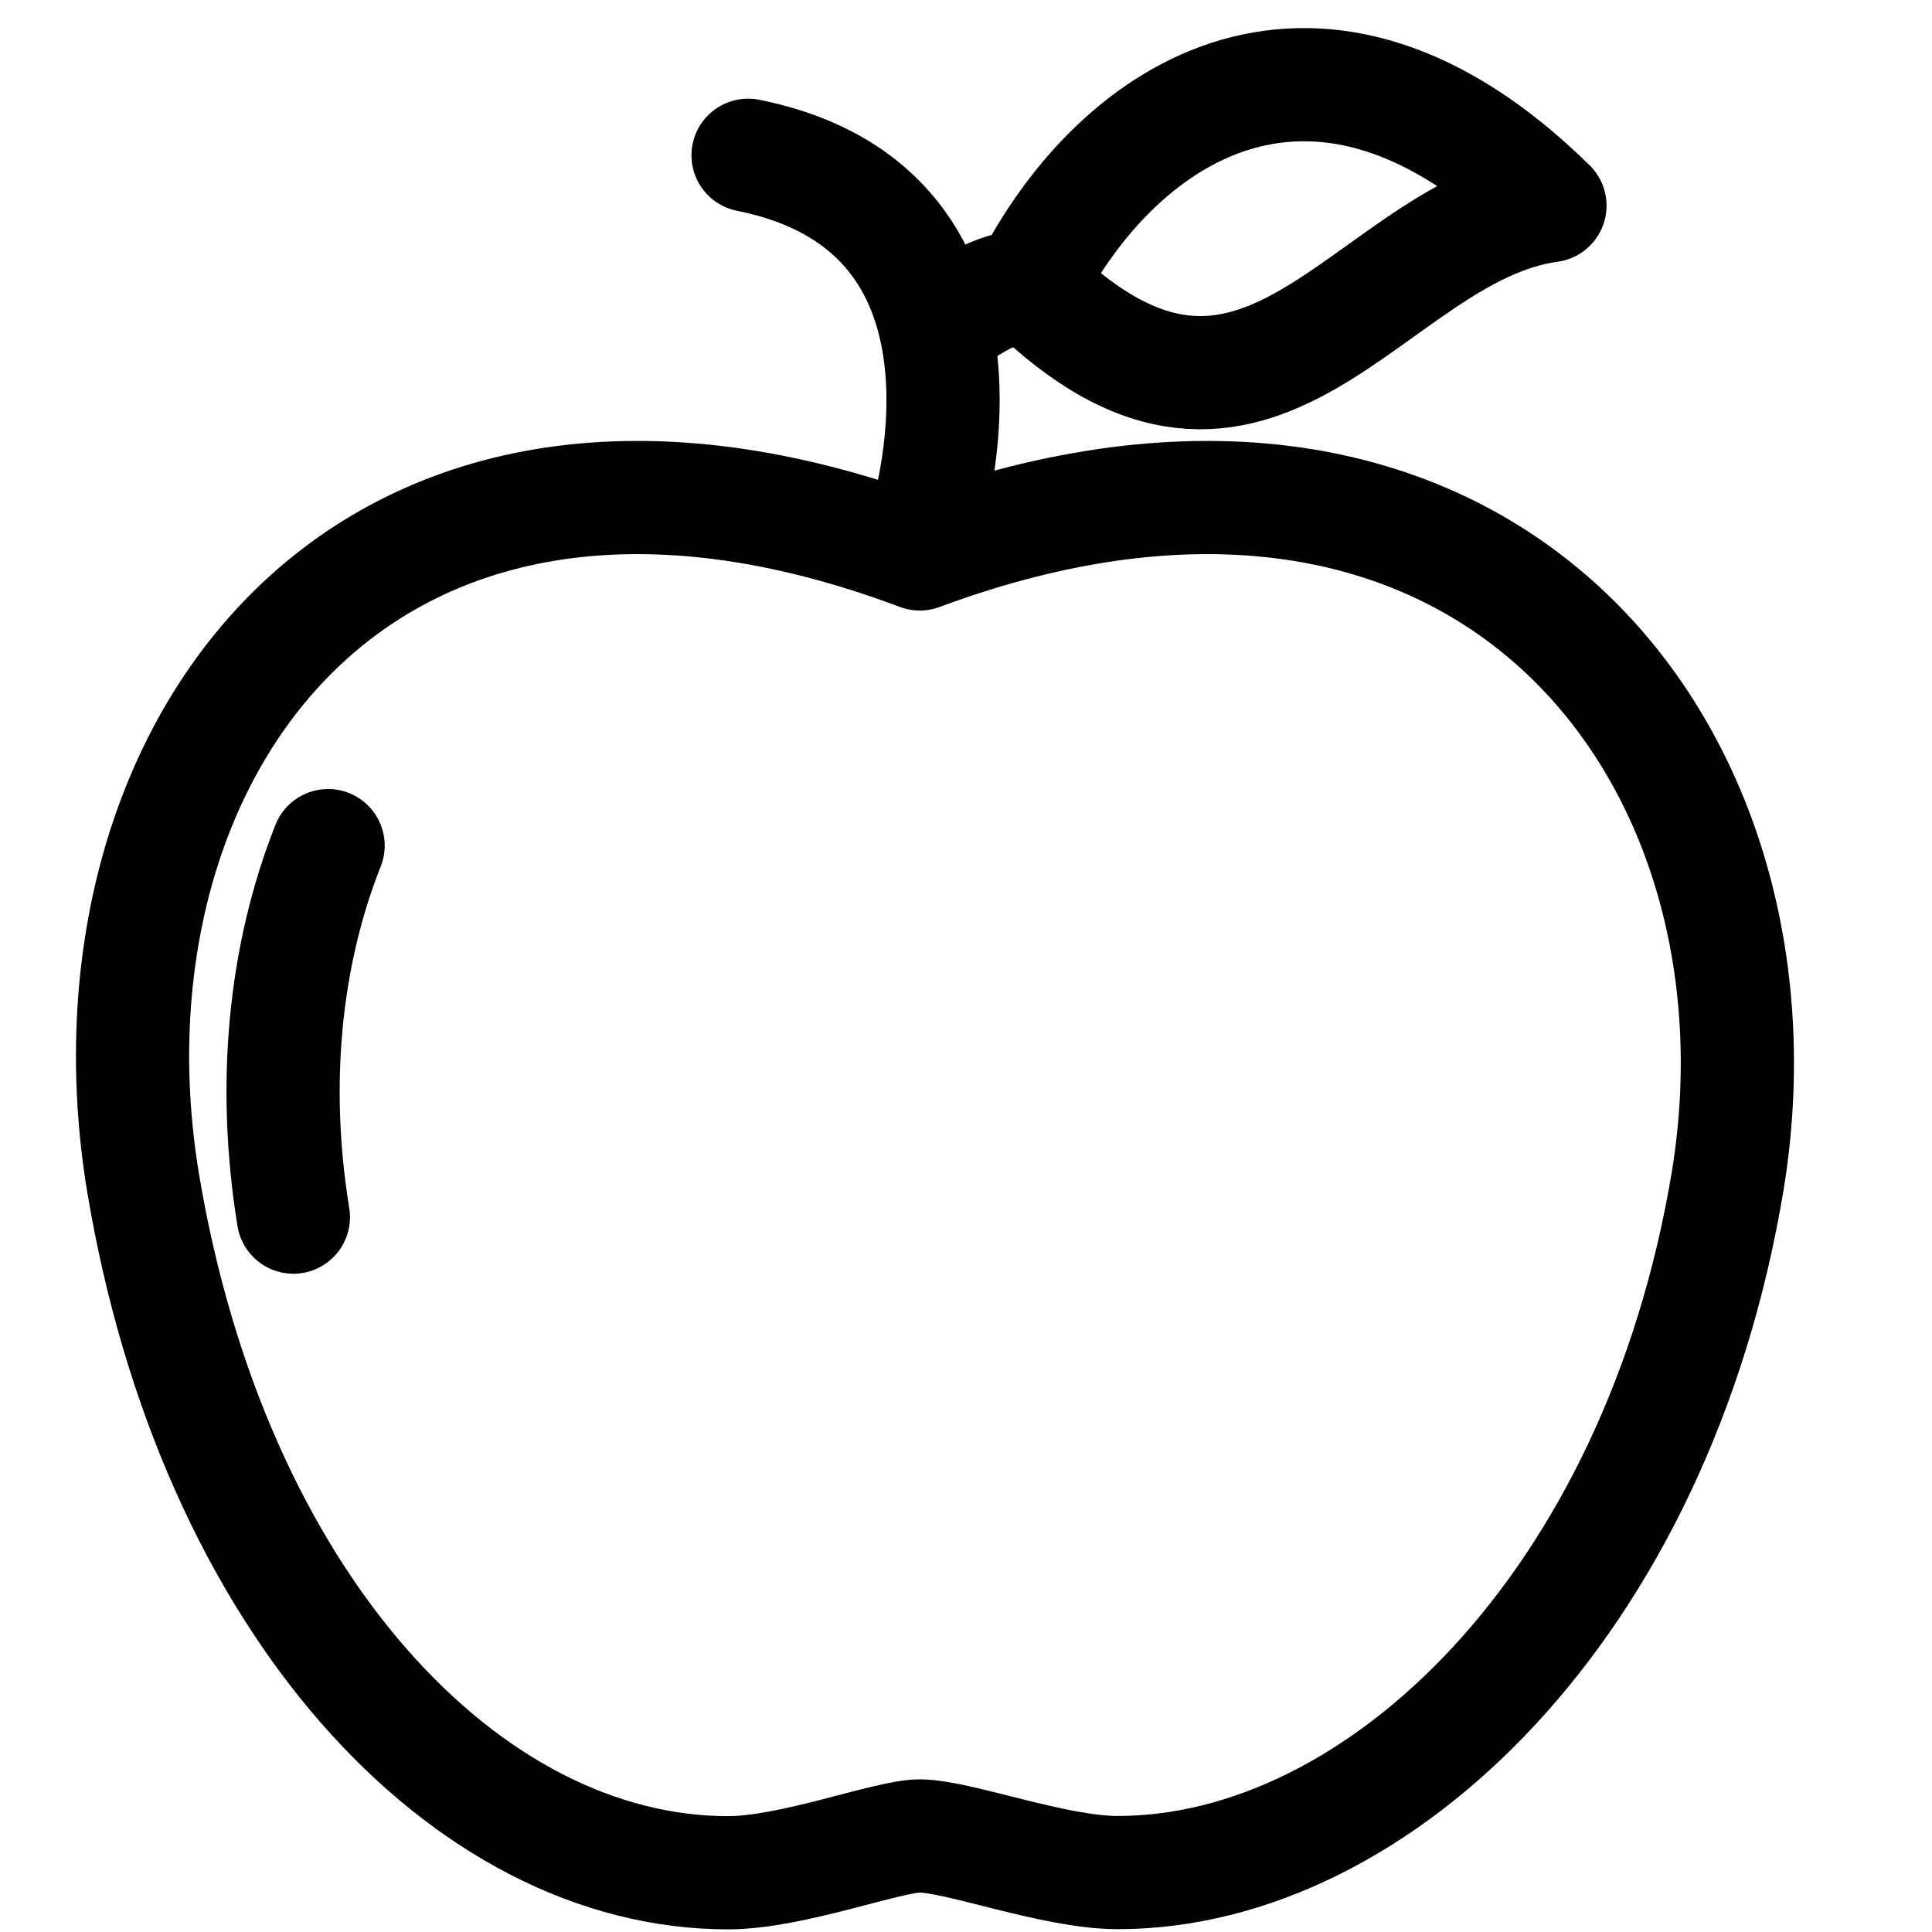
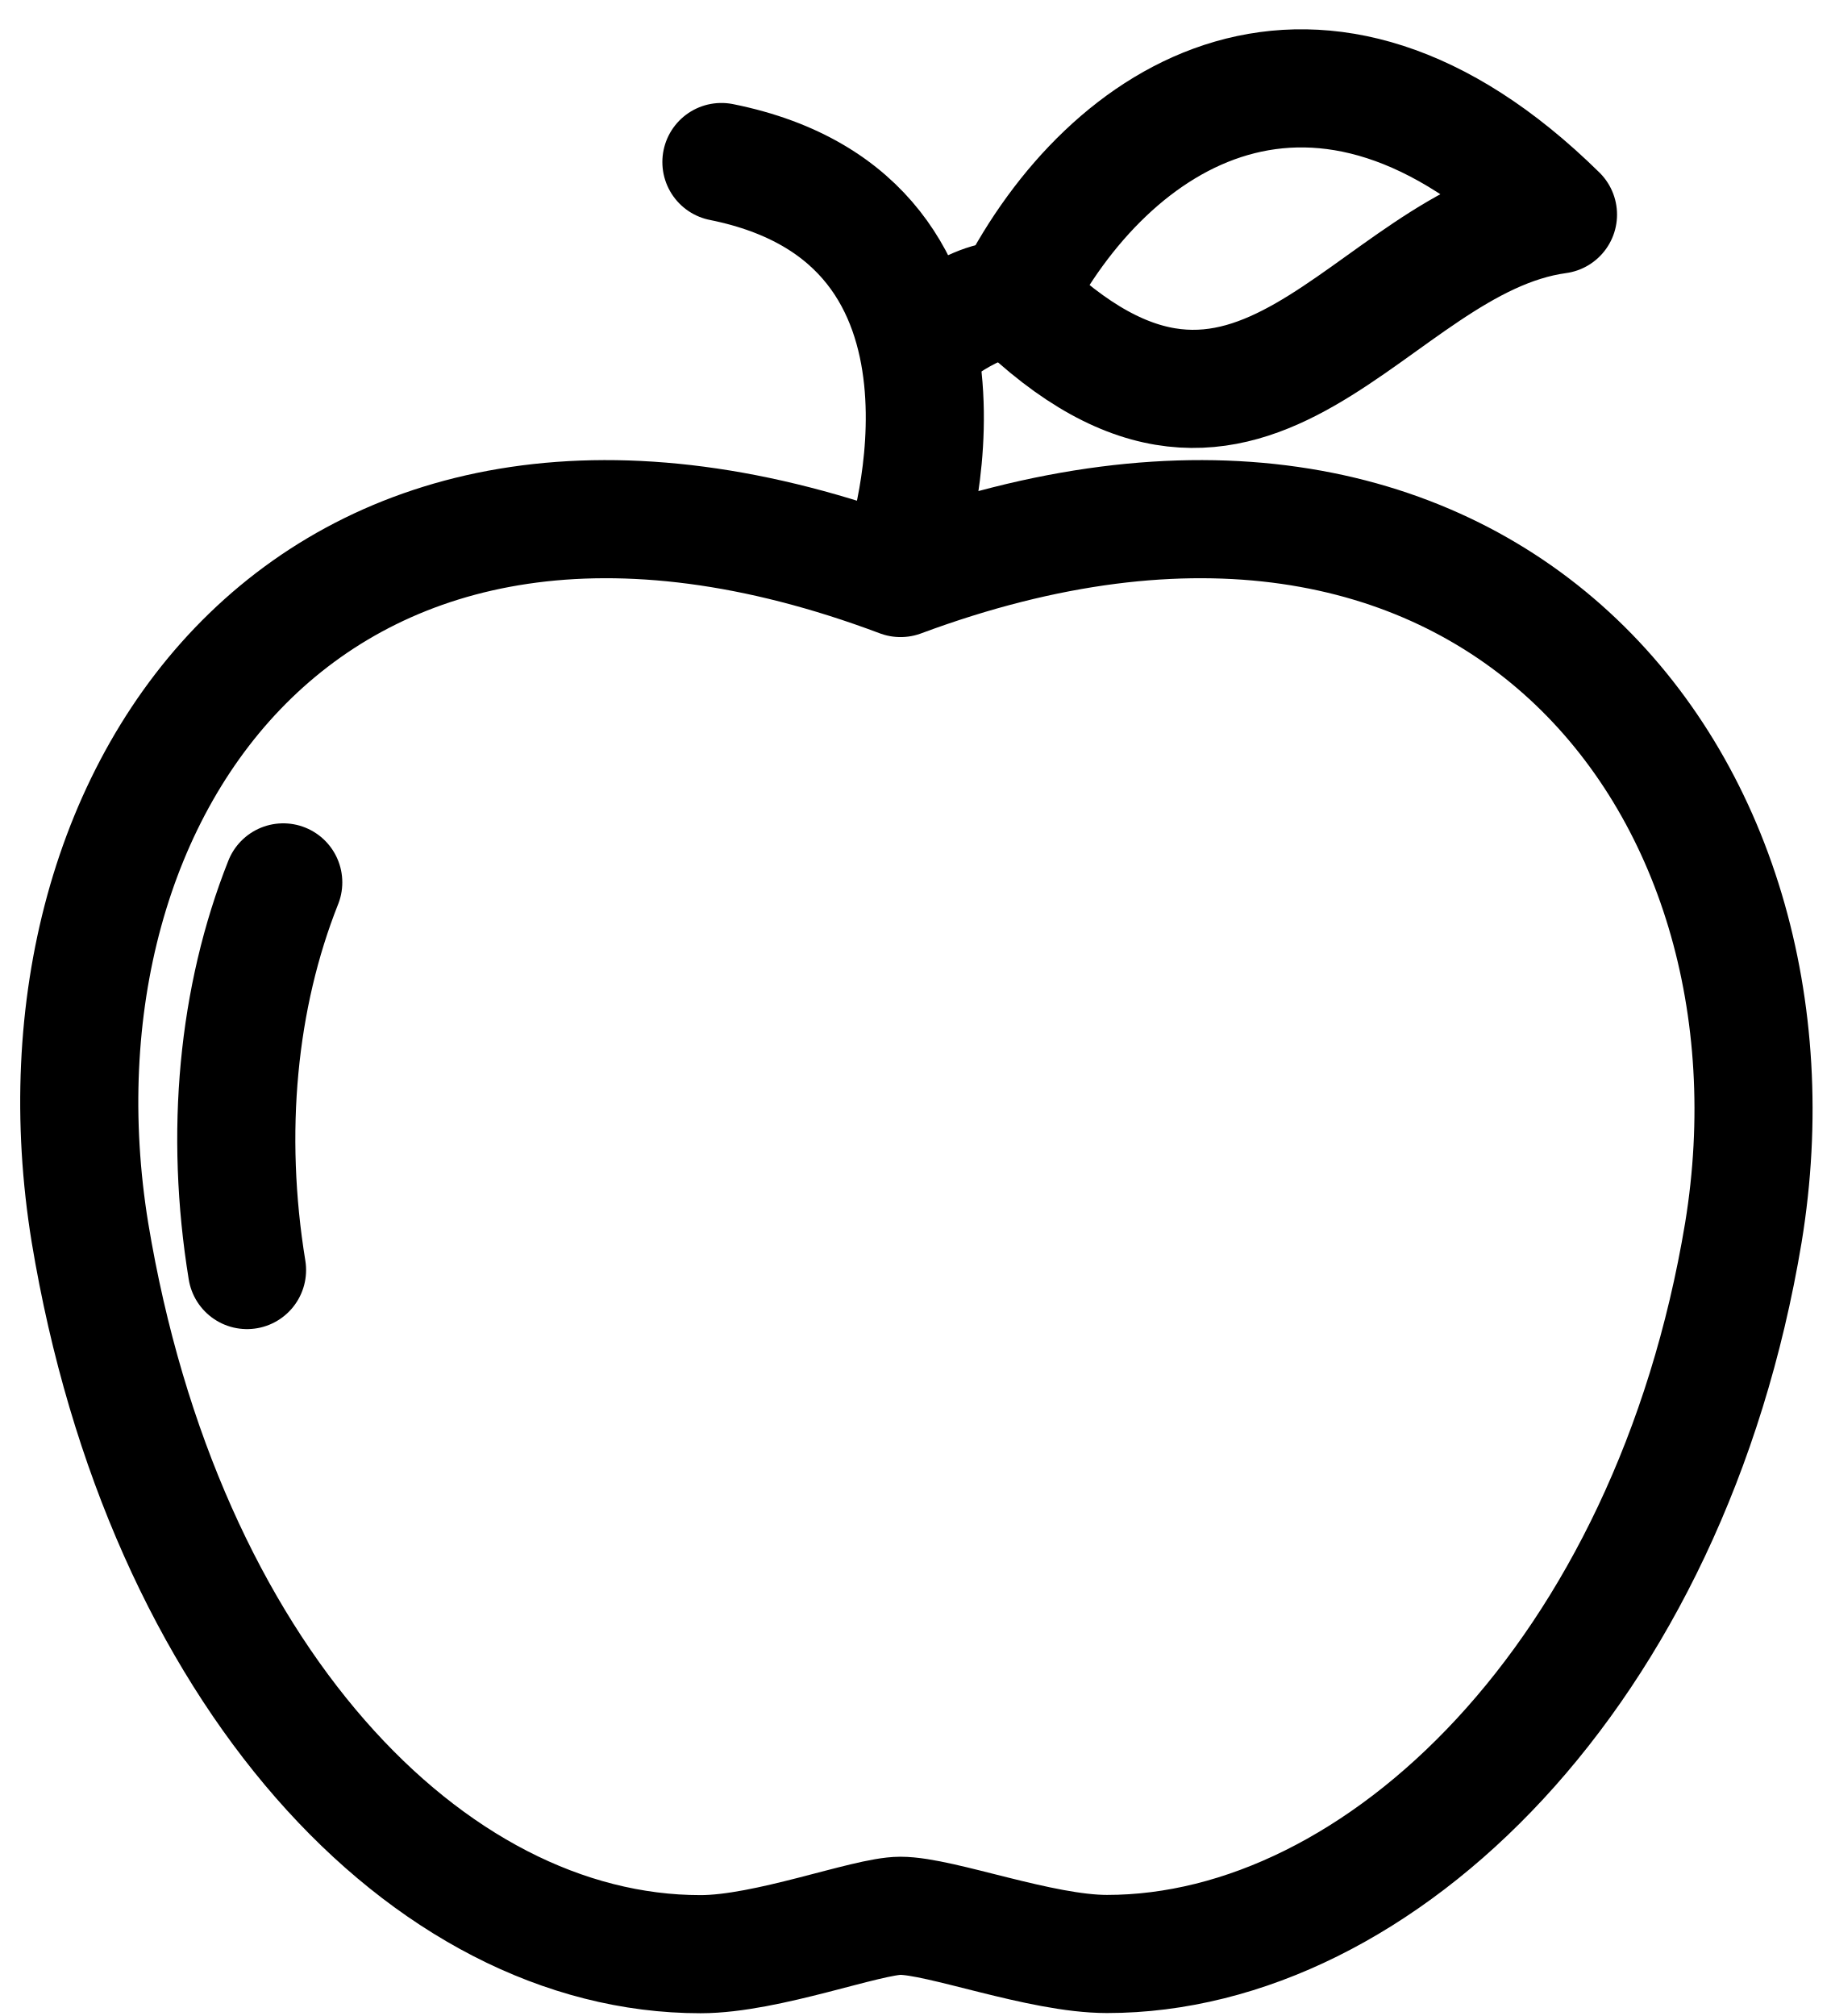
- <svg xmlns="http://www.w3.org/2000/svg" viewBox="0 0 1024 1024" fill="none">
+ <svg xmlns="http://www.w3.org/2000/svg" viewBox="30 0 930 1024" fill="none">
  <path d="M545.4,150.9c122.2,120.3,179.4-28.6,276.1-41.9C699.5-11,593.2,57.5,545.4,150.9L545.4,150.9z" stroke="currentColor" stroke-width="60" stroke-linecap="round" stroke-linejoin="round" stroke-miterlimit="10" />
  <path d="M487.4,973.1c-17,0-67.7,19.5-101.5,19.5c-138.8,0-273-142.3-310.2-366.5C38.6,398.4,193.1,183,487.5,293.6 C785.2,183,953,398.4,915.7,626C878.4,850.4,731,992.5,592.4,992.5C558.6,992.5,507.9,973.1,487.4,973.1L487.4,973.1z" stroke="currentColor" stroke-width="60" stroke-linecap="round" stroke-linejoin="round" stroke-miterlimit="10" />
  <path d="M489.8,279.9c0,0,55.2-167.8-93.3-197.6" stroke="currentColor" stroke-width="60" stroke-linecap="round" stroke-linejoin="round" stroke-miterlimit="10" />
  <path d="M499.8,172.5c0,0,33.2-27.6,48.2-17.8" stroke="currentColor" stroke-width="60" stroke-linecap="round" stroke-linejoin="round" stroke-miterlimit="10" />
  <path d="M155.5,645.1c-11.4-69.8-4.8-138.5,18.4-196.9" stroke="currentColor" stroke-width="60" stroke-linecap="round" stroke-linejoin="round" stroke-miterlimit="10" />
</svg>
